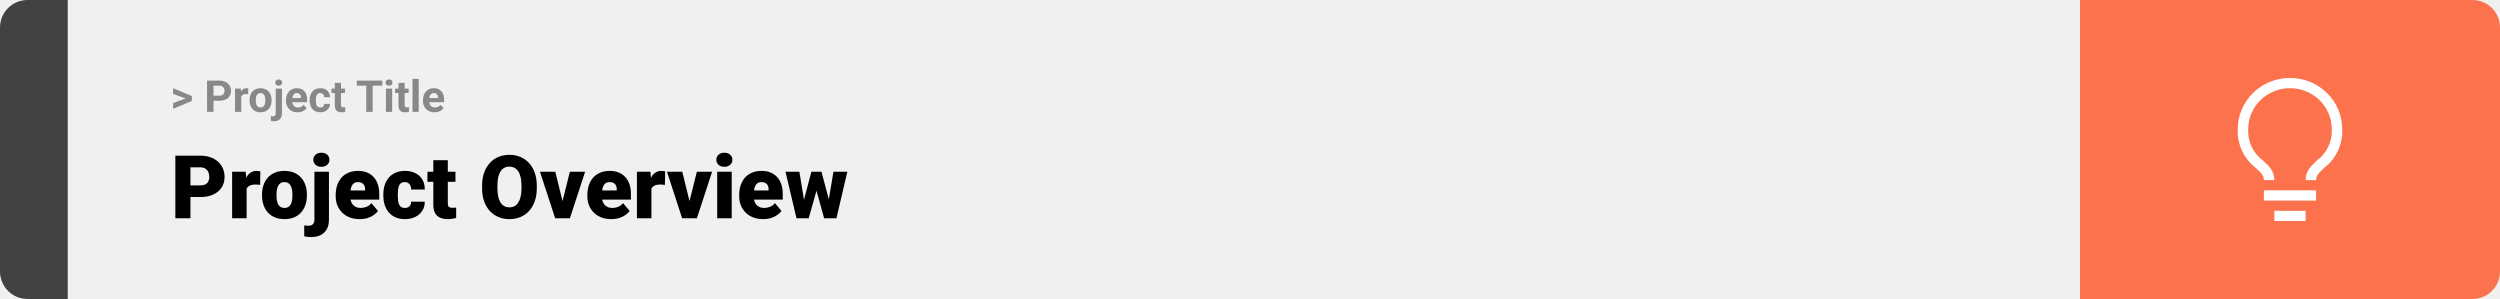
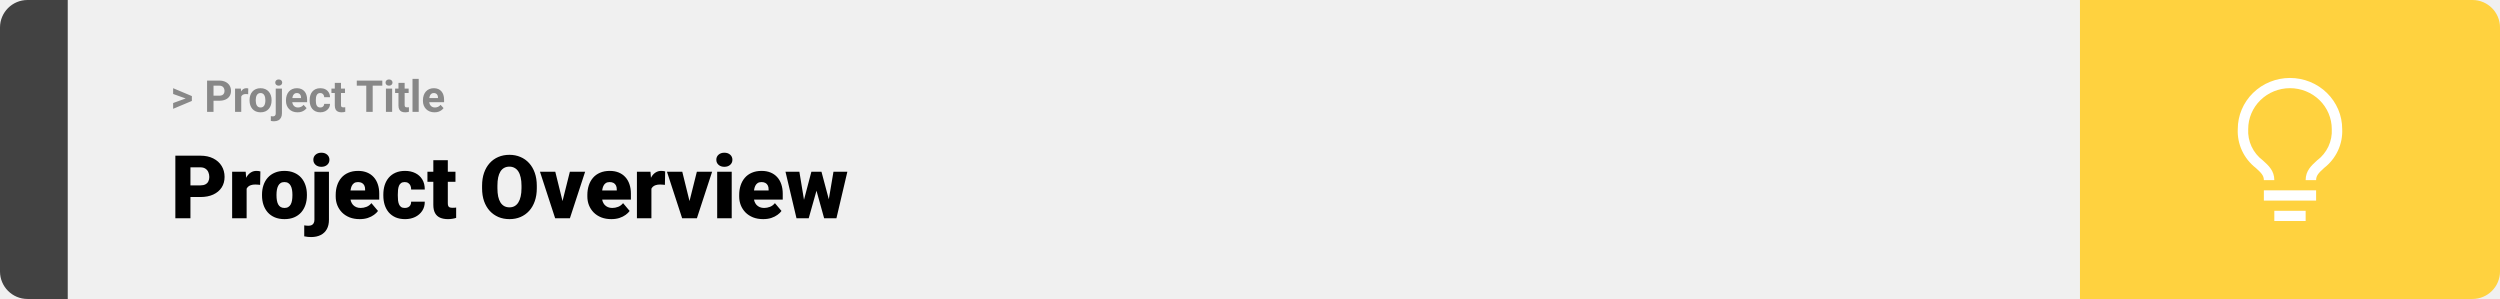
<svg xmlns="http://www.w3.org/2000/svg" width="1363" height="163" viewBox="0 0 1363 163" fill="none">
  <path d="M0 15C0 6.716 6.716 0 15 0H37V163H15C6.716 163 0 156.284 0 148V15Z" fill="#424242" />
  <rect width="1097" height="163" transform="translate(37)" fill="#F0F0F0" />
  <path d="M101.906 53.922L94.394 51.238V48.086L104.602 52.375V54.637L101.906 53.922ZM94.394 56.172L101.918 53.43L104.602 52.785V55.035L94.394 59.324V56.172ZM119.543 54.918H115.195V52.176H119.543C120.215 52.176 120.762 52.066 121.184 51.848C121.605 51.621 121.914 51.309 122.109 50.91C122.305 50.512 122.402 50.062 122.402 49.562C122.402 49.055 122.305 48.582 122.109 48.145C121.914 47.707 121.605 47.355 121.184 47.09C120.762 46.824 120.215 46.691 119.543 46.691H116.414V61H112.898V43.938H119.543C120.879 43.938 122.023 44.18 122.977 44.664C123.938 45.141 124.672 45.801 125.18 46.645C125.688 47.488 125.941 48.453 125.941 49.539C125.941 50.641 125.688 51.594 125.18 52.398C124.672 53.203 123.938 53.824 122.977 54.262C122.023 54.699 120.879 54.918 119.543 54.918ZM131.531 51.086V61H128.156V48.32H131.332L131.531 51.086ZM135.352 48.238L135.293 51.367C135.129 51.344 134.93 51.324 134.695 51.309C134.469 51.285 134.262 51.273 134.074 51.273C133.598 51.273 133.184 51.336 132.832 51.461C132.488 51.578 132.199 51.754 131.965 51.988C131.738 52.223 131.566 52.508 131.449 52.844C131.34 53.18 131.277 53.562 131.262 53.992L130.582 53.781C130.582 52.961 130.664 52.207 130.828 51.52C130.992 50.824 131.23 50.219 131.543 49.703C131.863 49.188 132.254 48.789 132.715 48.508C133.176 48.227 133.703 48.086 134.297 48.086C134.484 48.086 134.676 48.102 134.871 48.133C135.066 48.156 135.227 48.191 135.352 48.238ZM136.055 54.789V54.543C136.055 53.613 136.188 52.758 136.453 51.977C136.719 51.188 137.105 50.504 137.613 49.926C138.121 49.348 138.746 48.898 139.488 48.578C140.23 48.25 141.082 48.086 142.043 48.086C143.004 48.086 143.859 48.25 144.609 48.578C145.359 48.898 145.988 49.348 146.496 49.926C147.012 50.504 147.402 51.188 147.668 51.977C147.934 52.758 148.066 53.613 148.066 54.543V54.789C148.066 55.711 147.934 56.566 147.668 57.355C147.402 58.137 147.012 58.82 146.496 59.406C145.988 59.984 145.363 60.434 144.621 60.754C143.879 61.074 143.027 61.234 142.066 61.234C141.105 61.234 140.25 61.074 139.5 60.754C138.758 60.434 138.129 59.984 137.613 59.406C137.105 58.82 136.719 58.137 136.453 57.355C136.188 56.566 136.055 55.711 136.055 54.789ZM139.43 54.543V54.789C139.43 55.32 139.477 55.816 139.57 56.277C139.664 56.738 139.812 57.145 140.016 57.496C140.227 57.84 140.5 58.109 140.836 58.305C141.172 58.5 141.582 58.598 142.066 58.598C142.535 58.598 142.938 58.5 143.273 58.305C143.609 58.109 143.879 57.84 144.082 57.496C144.285 57.145 144.434 56.738 144.527 56.277C144.629 55.816 144.68 55.32 144.68 54.789V54.543C144.68 54.027 144.629 53.543 144.527 53.09C144.434 52.629 144.281 52.223 144.07 51.871C143.867 51.512 143.598 51.23 143.262 51.027C142.926 50.824 142.52 50.723 142.043 50.723C141.566 50.723 141.16 50.824 140.824 51.027C140.496 51.23 140.227 51.512 140.016 51.871C139.812 52.223 139.664 52.629 139.57 53.09C139.477 53.543 139.43 54.027 139.43 54.543ZM150.328 48.32H153.715V61.762C153.715 62.699 153.543 63.492 153.199 64.141C152.855 64.789 152.359 65.281 151.711 65.617C151.062 65.953 150.277 66.121 149.355 66.121C149.066 66.121 148.785 66.106 148.512 66.074C148.23 66.043 147.941 65.992 147.645 65.922L147.656 63.332C147.844 63.363 148.027 63.387 148.207 63.402C148.379 63.426 148.555 63.438 148.734 63.438C149.086 63.438 149.379 63.379 149.613 63.262C149.848 63.145 150.023 62.961 150.141 62.711C150.266 62.469 150.328 62.152 150.328 61.762V48.32ZM150.059 45.016C150.059 44.523 150.23 44.117 150.574 43.797C150.926 43.477 151.387 43.316 151.957 43.316C152.535 43.316 152.996 43.477 153.34 43.797C153.684 44.117 153.855 44.523 153.855 45.016C153.855 45.508 153.684 45.914 153.34 46.234C152.996 46.555 152.535 46.715 151.957 46.715C151.387 46.715 150.926 46.555 150.574 46.234C150.23 45.914 150.059 45.508 150.059 45.016ZM162.234 61.234C161.25 61.234 160.367 61.078 159.586 60.766C158.805 60.445 158.141 60.004 157.594 59.441C157.055 58.879 156.641 58.227 156.352 57.484C156.062 56.734 155.918 55.938 155.918 55.094V54.625C155.918 53.664 156.055 52.785 156.328 51.988C156.602 51.191 156.992 50.5 157.5 49.914C158.016 49.328 158.641 48.879 159.375 48.566C160.109 48.246 160.938 48.086 161.859 48.086C162.758 48.086 163.555 48.234 164.25 48.531C164.945 48.828 165.527 49.25 165.996 49.797C166.473 50.344 166.832 51 167.074 51.766C167.316 52.523 167.438 53.367 167.438 54.297V55.703H157.359V53.453H164.121V53.195C164.121 52.727 164.035 52.309 163.863 51.941C163.699 51.566 163.449 51.27 163.113 51.051C162.777 50.832 162.348 50.723 161.824 50.723C161.379 50.723 160.996 50.82 160.676 51.016C160.355 51.211 160.094 51.484 159.891 51.836C159.695 52.188 159.547 52.602 159.445 53.078C159.352 53.547 159.305 54.062 159.305 54.625V55.094C159.305 55.602 159.375 56.07 159.516 56.5C159.664 56.93 159.871 57.301 160.137 57.613C160.41 57.926 160.738 58.168 161.121 58.34C161.512 58.512 161.953 58.598 162.445 58.598C163.055 58.598 163.621 58.48 164.145 58.246C164.676 58.004 165.133 57.641 165.516 57.156L167.156 58.938C166.891 59.32 166.527 59.688 166.066 60.039C165.613 60.391 165.066 60.68 164.426 60.906C163.785 61.125 163.055 61.234 162.234 61.234ZM174.598 58.598C175.012 58.598 175.379 58.52 175.699 58.363C176.02 58.199 176.27 57.973 176.449 57.684C176.637 57.387 176.734 57.039 176.742 56.641H179.918C179.91 57.531 179.672 58.324 179.203 59.02C178.734 59.707 178.105 60.25 177.316 60.648C176.527 61.039 175.645 61.234 174.668 61.234C173.684 61.234 172.824 61.07 172.09 60.742C171.363 60.414 170.758 59.961 170.273 59.383C169.789 58.797 169.426 58.117 169.184 57.344C168.941 56.562 168.82 55.727 168.82 54.836V54.496C168.82 53.598 168.941 52.762 169.184 51.988C169.426 51.207 169.789 50.527 170.273 49.949C170.758 49.363 171.363 48.906 172.09 48.578C172.816 48.25 173.668 48.086 174.645 48.086C175.684 48.086 176.594 48.285 177.375 48.684C178.164 49.082 178.781 49.652 179.227 50.395C179.68 51.129 179.91 52 179.918 53.008H176.742C176.734 52.586 176.645 52.203 176.473 51.859C176.309 51.516 176.066 51.242 175.746 51.039C175.434 50.828 175.047 50.723 174.586 50.723C174.094 50.723 173.691 50.828 173.379 51.039C173.066 51.242 172.824 51.523 172.652 51.883C172.48 52.234 172.359 52.637 172.289 53.09C172.227 53.535 172.195 54.004 172.195 54.496V54.836C172.195 55.328 172.227 55.801 172.289 56.254C172.352 56.707 172.469 57.109 172.641 57.461C172.82 57.812 173.066 58.09 173.379 58.293C173.691 58.496 174.098 58.598 174.598 58.598ZM188.086 48.32V50.711H180.703V48.32H188.086ZM182.531 45.191H185.906V57.18C185.906 57.547 185.953 57.828 186.047 58.023C186.148 58.219 186.297 58.355 186.492 58.434C186.688 58.504 186.934 58.539 187.23 58.539C187.441 58.539 187.629 58.531 187.793 58.516C187.965 58.492 188.109 58.469 188.227 58.445L188.238 60.93C187.949 61.023 187.637 61.098 187.301 61.152C186.965 61.207 186.594 61.234 186.188 61.234C185.445 61.234 184.797 61.113 184.242 60.871C183.695 60.621 183.273 60.223 182.977 59.676C182.68 59.129 182.531 58.41 182.531 57.52V45.191ZM203.191 43.938V61H199.688V43.938H203.191ZM208.441 43.938V46.691H194.52V43.938H208.441ZM213.797 48.32V61H210.41V48.32H213.797ZM210.199 45.016C210.199 44.523 210.371 44.117 210.715 43.797C211.059 43.477 211.52 43.316 212.098 43.316C212.668 43.316 213.125 43.477 213.469 43.797C213.82 44.117 213.996 44.523 213.996 45.016C213.996 45.508 213.82 45.914 213.469 46.234C213.125 46.555 212.668 46.715 212.098 46.715C211.52 46.715 211.059 46.555 210.715 46.234C210.371 45.914 210.199 45.508 210.199 45.016ZM222.797 48.32V50.711H215.414V48.32H222.797ZM217.242 45.191H220.617V57.18C220.617 57.547 220.664 57.828 220.758 58.023C220.859 58.219 221.008 58.355 221.203 58.434C221.398 58.504 221.645 58.539 221.941 58.539C222.152 58.539 222.34 58.531 222.504 58.516C222.676 58.492 222.82 58.469 222.938 58.445L222.949 60.93C222.66 61.023 222.348 61.098 222.012 61.152C221.676 61.207 221.305 61.234 220.898 61.234C220.156 61.234 219.508 61.113 218.953 60.871C218.406 60.621 217.984 60.223 217.688 59.676C217.391 59.129 217.242 58.41 217.242 57.52V45.191ZM228.281 43V61H224.895V43H228.281ZM236.906 61.234C235.922 61.234 235.039 61.078 234.258 60.766C233.477 60.445 232.812 60.004 232.266 59.441C231.727 58.879 231.312 58.227 231.023 57.484C230.734 56.734 230.59 55.938 230.59 55.094V54.625C230.59 53.664 230.727 52.785 231 51.988C231.273 51.191 231.664 50.5 232.172 49.914C232.688 49.328 233.312 48.879 234.047 48.566C234.781 48.246 235.609 48.086 236.531 48.086C237.43 48.086 238.227 48.234 238.922 48.531C239.617 48.828 240.199 49.25 240.668 49.797C241.145 50.344 241.504 51 241.746 51.766C241.988 52.523 242.109 53.367 242.109 54.297V55.703H232.031V53.453H238.793V53.195C238.793 52.727 238.707 52.309 238.535 51.941C238.371 51.566 238.121 51.27 237.785 51.051C237.449 50.832 237.02 50.723 236.496 50.723C236.051 50.723 235.668 50.82 235.348 51.016C235.027 51.211 234.766 51.484 234.562 51.836C234.367 52.188 234.219 52.602 234.117 53.078C234.023 53.547 233.977 54.062 233.977 54.625V55.094C233.977 55.602 234.047 56.07 234.188 56.5C234.336 56.93 234.543 57.301 234.809 57.613C235.082 57.926 235.41 58.168 235.793 58.34C236.184 58.512 236.625 58.598 237.117 58.598C237.727 58.598 238.293 58.48 238.816 58.246C239.348 58.004 239.805 57.641 240.188 57.156L241.828 58.938C241.562 59.32 241.199 59.688 240.738 60.039C240.285 60.391 239.738 60.68 239.098 60.906C238.457 61.125 237.727 61.234 236.906 61.234Z" fill="#888888" />
  <path d="M109.219 107.422H100.734V101.07H109.219C110.375 101.07 111.312 100.875 112.031 100.484C112.75 100.094 113.273 99.555 113.602 98.867C113.945 98.164 114.117 97.375 114.117 96.5C114.117 95.562 113.945 94.695 113.602 93.898C113.273 93.102 112.75 92.461 112.031 91.977C111.312 91.477 110.375 91.227 109.219 91.227H103.828V119H95.602V84.875H109.219C111.953 84.875 114.305 85.375 116.273 86.375C118.258 87.375 119.781 88.75 120.844 90.5C121.906 92.234 122.438 94.219 122.438 96.453C122.438 98.656 121.906 100.578 120.844 102.219C119.781 103.859 118.258 105.141 116.273 106.062C114.305 106.969 111.953 107.422 109.219 107.422ZM134.461 99.922V119H126.562V93.641H133.945L134.461 99.922ZM141.961 93.453L141.82 100.789C141.508 100.758 141.086 100.719 140.555 100.672C140.023 100.625 139.578 100.602 139.219 100.602C138.297 100.602 137.5 100.711 136.828 100.93C136.172 101.133 135.625 101.445 135.188 101.867C134.766 102.273 134.453 102.789 134.25 103.414C134.062 104.039 133.977 104.766 133.992 105.594L132.562 104.656C132.562 102.953 132.727 101.406 133.055 100.016C133.398 98.609 133.883 97.398 134.508 96.383C135.133 95.352 135.891 94.562 136.781 94.016C137.672 93.453 138.672 93.172 139.781 93.172C140.172 93.172 140.555 93.195 140.93 93.242C141.32 93.289 141.664 93.359 141.961 93.453ZM142.852 106.578V106.086C142.852 104.227 143.117 102.516 143.648 100.953C144.18 99.375 144.961 98.008 145.992 96.852C147.023 95.695 148.297 94.797 149.812 94.156C151.328 93.5 153.078 93.172 155.062 93.172C157.062 93.172 158.82 93.5 160.336 94.156C161.867 94.797 163.148 95.695 164.18 96.852C165.211 98.008 165.992 99.375 166.523 100.953C167.055 102.516 167.32 104.227 167.32 106.086V106.578C167.32 108.422 167.055 110.133 166.523 111.711C165.992 113.273 165.211 114.641 164.18 115.812C163.148 116.969 161.875 117.867 160.359 118.508C158.844 119.148 157.094 119.469 155.109 119.469C153.125 119.469 151.367 119.148 149.836 118.508C148.305 117.867 147.023 116.969 145.992 115.812C144.961 114.641 144.18 113.273 143.648 111.711C143.117 110.133 142.852 108.422 142.852 106.578ZM150.75 106.086V106.578C150.75 107.531 150.82 108.422 150.961 109.25C151.102 110.078 151.336 110.805 151.664 111.43C151.992 112.039 152.438 112.516 153 112.859C153.562 113.203 154.266 113.375 155.109 113.375C155.938 113.375 156.625 113.203 157.172 112.859C157.734 112.516 158.18 112.039 158.508 111.43C158.836 110.805 159.07 110.078 159.211 109.25C159.352 108.422 159.422 107.531 159.422 106.578V106.086C159.422 105.164 159.352 104.297 159.211 103.484C159.07 102.656 158.836 101.93 158.508 101.305C158.18 100.664 157.734 100.164 157.172 99.805C156.609 99.445 155.906 99.266 155.062 99.266C154.234 99.266 153.539 99.445 152.977 99.805C152.43 100.164 151.992 100.664 151.664 101.305C151.336 101.93 151.102 102.656 150.961 103.484C150.82 104.297 150.75 105.164 150.75 106.086ZM171.422 93.641H179.344V119.82C179.344 121.852 178.953 123.562 178.172 124.953C177.391 126.359 176.273 127.422 174.82 128.141C173.367 128.875 171.633 129.242 169.617 129.242C168.945 129.242 168.328 129.211 167.766 129.148C167.188 129.102 166.555 129 165.867 128.844V122.867C166.273 122.93 166.648 122.977 166.992 123.008C167.336 123.055 167.711 123.078 168.117 123.078C168.836 123.078 169.438 122.961 169.922 122.727C170.406 122.492 170.773 122.133 171.023 121.648C171.289 121.164 171.422 120.555 171.422 119.82V93.641ZM170.836 87.102C170.836 85.977 171.242 85.055 172.055 84.336C172.867 83.617 173.922 83.258 175.219 83.258C176.516 83.258 177.57 83.617 178.383 84.336C179.195 85.055 179.602 85.977 179.602 87.102C179.602 88.227 179.195 89.148 178.383 89.867C177.57 90.586 176.516 90.945 175.219 90.945C173.922 90.945 172.867 90.586 172.055 89.867C171.242 89.148 170.836 88.227 170.836 87.102ZM196.102 119.469C194.039 119.469 192.195 119.148 190.57 118.508C188.945 117.852 187.57 116.953 186.445 115.812C185.336 114.672 184.484 113.359 183.891 111.875C183.312 110.391 183.023 108.82 183.023 107.164V106.273C183.023 104.414 183.281 102.695 183.797 101.117C184.312 99.523 185.078 98.133 186.094 96.945C187.109 95.758 188.383 94.836 189.914 94.18C191.445 93.508 193.227 93.172 195.258 93.172C197.055 93.172 198.664 93.461 200.086 94.039C201.508 94.617 202.711 95.445 203.695 96.523C204.695 97.602 205.453 98.906 205.969 100.438C206.5 101.969 206.766 103.688 206.766 105.594V108.805H186.047V103.859H199.055V103.25C199.07 102.406 198.922 101.688 198.609 101.094C198.312 100.5 197.875 100.047 197.297 99.734C196.719 99.422 196.016 99.266 195.188 99.266C194.328 99.266 193.617 99.453 193.055 99.828C192.508 100.203 192.078 100.719 191.766 101.375C191.469 102.016 191.258 102.758 191.133 103.602C191.008 104.445 190.945 105.336 190.945 106.273V107.164C190.945 108.102 191.07 108.953 191.32 109.719C191.586 110.484 191.961 111.141 192.445 111.688C192.945 112.219 193.539 112.633 194.227 112.93C194.93 113.227 195.727 113.375 196.617 113.375C197.695 113.375 198.758 113.172 199.805 112.766C200.852 112.359 201.75 111.688 202.5 110.75L206.086 115.016C205.57 115.75 204.836 116.461 203.883 117.148C202.945 117.836 201.82 118.398 200.508 118.836C199.195 119.258 197.727 119.469 196.102 119.469ZM220.688 113.375C221.422 113.375 222.047 113.242 222.562 112.977C223.094 112.695 223.492 112.305 223.758 111.805C224.039 111.289 224.172 110.672 224.156 109.953H231.586C231.602 111.859 231.133 113.531 230.18 114.969C229.242 116.391 227.961 117.5 226.336 118.297C224.727 119.078 222.906 119.469 220.875 119.469C218.891 119.469 217.156 119.148 215.672 118.508C214.188 117.852 212.945 116.945 211.945 115.789C210.961 114.617 210.219 113.25 209.719 111.688C209.234 110.125 208.992 108.43 208.992 106.602V106.062C208.992 104.234 209.234 102.539 209.719 100.977C210.219 99.398 210.961 98.031 211.945 96.875C212.945 95.703 214.18 94.797 215.648 94.156C217.133 93.5 218.859 93.172 220.828 93.172C222.938 93.172 224.797 93.57 226.406 94.367C228.031 95.164 229.305 96.32 230.227 97.836C231.148 99.352 231.602 101.188 231.586 103.344H224.156C224.172 102.578 224.055 101.891 223.805 101.281C223.555 100.672 223.164 100.188 222.633 99.828C222.117 99.453 221.453 99.266 220.641 99.266C219.828 99.266 219.172 99.445 218.672 99.805C218.172 100.164 217.789 100.664 217.523 101.305C217.273 101.93 217.102 102.648 217.008 103.461C216.93 104.273 216.891 105.141 216.891 106.062V106.602C216.891 107.539 216.93 108.422 217.008 109.25C217.102 110.062 217.281 110.781 217.547 111.406C217.812 112.016 218.195 112.5 218.695 112.859C219.195 113.203 219.859 113.375 220.688 113.375ZM248.32 93.641V99.125H233.039V93.641H248.32ZM236.25 87.336H244.148V110.727C244.148 111.398 244.227 111.922 244.383 112.297C244.539 112.656 244.805 112.914 245.18 113.07C245.57 113.211 246.086 113.281 246.727 113.281C247.18 113.281 247.555 113.273 247.852 113.258C248.148 113.227 248.43 113.188 248.695 113.141V118.789C248.023 119.008 247.32 119.172 246.586 119.281C245.852 119.406 245.07 119.469 244.242 119.469C242.555 119.469 241.109 119.203 239.906 118.672C238.719 118.141 237.812 117.305 237.188 116.164C236.562 115.023 236.25 113.539 236.25 111.711V87.336ZM292.664 101.258V102.641C292.664 105.25 292.297 107.594 291.562 109.672C290.844 111.734 289.82 113.5 288.492 114.969C287.164 116.422 285.594 117.539 283.781 118.32C281.969 119.086 279.969 119.469 277.781 119.469C275.578 119.469 273.562 119.086 271.734 118.32C269.922 117.539 268.344 116.422 267 114.969C265.672 113.5 264.641 111.734 263.906 109.672C263.188 107.594 262.828 105.25 262.828 102.641V101.258C262.828 98.648 263.188 96.305 263.906 94.227C264.641 92.148 265.664 90.383 266.977 88.93C268.305 87.461 269.875 86.344 271.688 85.578C273.516 84.797 275.531 84.406 277.734 84.406C279.922 84.406 281.922 84.797 283.734 85.578C285.562 86.344 287.141 87.461 288.469 88.93C289.797 90.383 290.828 92.148 291.562 94.227C292.297 96.305 292.664 98.648 292.664 101.258ZM284.32 102.641V101.211C284.32 99.523 284.172 98.039 283.875 96.758C283.594 95.461 283.172 94.375 282.609 93.5C282.047 92.625 281.352 91.969 280.523 91.531C279.711 91.078 278.781 90.852 277.734 90.852C276.641 90.852 275.688 91.078 274.875 91.531C274.062 91.969 273.383 92.625 272.836 93.5C272.289 94.375 271.875 95.461 271.594 96.758C271.328 98.039 271.195 99.523 271.195 101.211V102.641C271.195 104.312 271.328 105.797 271.594 107.094C271.875 108.375 272.289 109.461 272.836 110.352C273.398 111.242 274.086 111.914 274.898 112.367C275.727 112.82 276.688 113.047 277.781 113.047C278.828 113.047 279.758 112.82 280.57 112.367C281.383 111.914 282.062 111.242 282.609 110.352C283.172 109.461 283.594 108.375 283.875 107.094C284.172 105.797 284.32 104.312 284.32 102.641ZM305.695 113.586L310.688 93.641H319.008L310.711 119H305.789L305.695 113.586ZM302.742 93.641L307.664 113.586L307.617 119H302.672L294.398 93.641H302.742ZM333.305 119.469C331.242 119.469 329.398 119.148 327.773 118.508C326.148 117.852 324.773 116.953 323.648 115.812C322.539 114.672 321.688 113.359 321.094 111.875C320.516 110.391 320.227 108.82 320.227 107.164V106.273C320.227 104.414 320.484 102.695 321 101.117C321.516 99.523 322.281 98.133 323.297 96.945C324.312 95.758 325.586 94.836 327.117 94.18C328.648 93.508 330.43 93.172 332.461 93.172C334.258 93.172 335.867 93.461 337.289 94.039C338.711 94.617 339.914 95.445 340.898 96.523C341.898 97.602 342.656 98.906 343.172 100.438C343.703 101.969 343.969 103.688 343.969 105.594V108.805H323.25V103.859H336.258V103.25C336.273 102.406 336.125 101.688 335.812 101.094C335.516 100.5 335.078 100.047 334.5 99.734C333.922 99.422 333.219 99.266 332.391 99.266C331.531 99.266 330.82 99.453 330.258 99.828C329.711 100.203 329.281 100.719 328.969 101.375C328.672 102.016 328.461 102.758 328.336 103.602C328.211 104.445 328.148 105.336 328.148 106.273V107.164C328.148 108.102 328.273 108.953 328.523 109.719C328.789 110.484 329.164 111.141 329.648 111.688C330.148 112.219 330.742 112.633 331.43 112.93C332.133 113.227 332.93 113.375 333.82 113.375C334.898 113.375 335.961 113.172 337.008 112.766C338.055 112.359 338.953 111.688 339.703 110.75L343.289 115.016C342.773 115.75 342.039 116.461 341.086 117.148C340.148 117.836 339.023 118.398 337.711 118.836C336.398 119.258 334.93 119.469 333.305 119.469ZM355.148 99.922V119H347.25V93.641H354.633L355.148 99.922ZM362.648 93.453L362.508 100.789C362.195 100.758 361.773 100.719 361.242 100.672C360.711 100.625 360.266 100.602 359.906 100.602C358.984 100.602 358.188 100.711 357.516 100.93C356.859 101.133 356.312 101.445 355.875 101.867C355.453 102.273 355.141 102.789 354.938 103.414C354.75 104.039 354.664 104.766 354.68 105.594L353.25 104.656C353.25 102.953 353.414 101.406 353.742 100.016C354.086 98.609 354.57 97.398 355.195 96.383C355.82 95.352 356.578 94.562 357.469 94.016C358.359 93.453 359.359 93.172 360.469 93.172C360.859 93.172 361.242 93.195 361.617 93.242C362.008 93.289 362.352 93.359 362.648 93.453ZM374.93 113.586L379.922 93.641H388.242L379.945 119H375.023L374.93 113.586ZM371.977 93.641L376.898 113.586L376.852 119H371.906L363.633 93.641H371.977ZM398.93 93.641V119H391.008V93.641H398.93ZM390.539 87.102C390.539 85.977 390.945 85.055 391.758 84.336C392.57 83.617 393.625 83.258 394.922 83.258C396.219 83.258 397.273 83.617 398.086 84.336C398.898 85.055 399.305 85.977 399.305 87.102C399.305 88.227 398.898 89.148 398.086 89.867C397.273 90.586 396.219 90.945 394.922 90.945C393.625 90.945 392.57 90.586 391.758 89.867C390.945 89.148 390.539 88.227 390.539 87.102ZM416.086 119.469C414.023 119.469 412.18 119.148 410.555 118.508C408.93 117.852 407.555 116.953 406.43 115.812C405.32 114.672 404.469 113.359 403.875 111.875C403.297 110.391 403.008 108.82 403.008 107.164V106.273C403.008 104.414 403.266 102.695 403.781 101.117C404.297 99.523 405.062 98.133 406.078 96.945C407.094 95.758 408.367 94.836 409.898 94.18C411.43 93.508 413.211 93.172 415.242 93.172C417.039 93.172 418.648 93.461 420.07 94.039C421.492 94.617 422.695 95.445 423.68 96.523C424.68 97.602 425.438 98.906 425.953 100.438C426.484 101.969 426.75 103.688 426.75 105.594V108.805H406.031V103.859H419.039V103.25C419.055 102.406 418.906 101.688 418.594 101.094C418.297 100.5 417.859 100.047 417.281 99.734C416.703 99.422 416 99.266 415.172 99.266C414.312 99.266 413.602 99.453 413.039 99.828C412.492 100.203 412.062 100.719 411.75 101.375C411.453 102.016 411.242 102.758 411.117 103.602C410.992 104.445 410.93 105.336 410.93 106.273V107.164C410.93 108.102 411.055 108.953 411.305 109.719C411.57 110.484 411.945 111.141 412.43 111.688C412.93 112.219 413.523 112.633 414.211 112.93C414.914 113.227 415.711 113.375 416.602 113.375C417.68 113.375 418.742 113.172 419.789 112.766C420.836 112.359 421.734 111.688 422.484 110.75L426.07 115.016C425.555 115.75 424.82 116.461 423.867 117.148C422.93 117.836 421.805 118.398 420.492 118.836C419.18 119.258 417.711 119.469 416.086 119.469ZM437.672 111.453L442.359 93.641H447.305L445.547 102.57L440.906 119H436.945L437.672 111.453ZM435.82 93.641L438.727 111.312L439.055 119H434.25L428.25 93.641H435.82ZM451.477 110.938L454.406 93.641H461.977L456.023 119H451.219L451.477 110.938ZM447.867 93.641L452.602 111.406L453.328 119H449.32L444.773 102.617L443.086 93.641H447.867Z" fill="black" />
-   <path d="M1134 0H1348C1356.28 0 1363 6.716 1363 15V148C1363 156.284 1356.28 163 1348 163H1134V0Z" fill="#FB724D" />
+   <path d="M1134 0H1348C1356.28 0 1363 6.716 1363 15V148C1363 156.284 1356.28 163 1348 163H1134V0Z" fill="#FFD23F" />
  <path d="M1234.26 103.786H1262.74V109.357H1234.26V103.786ZM1239.96 114.929H1257.04V120.5H1239.96V114.929ZM1248.5 42.5C1240.95 42.5 1233.71 45.435 1228.37 50.659C1223.03 55.883 1220.03 62.969 1220.03 70.357C1219.84 74.406 1220.63 78.441 1222.34 82.132C1224.05 85.822 1226.64 89.062 1229.88 91.584C1232.73 94.175 1234.26 95.651 1234.26 98.214H1239.96C1239.96 93.089 1236.8 90.219 1233.72 87.461C1231.06 85.468 1228.94 82.866 1227.55 79.884C1226.15 76.902 1225.53 73.631 1225.72 70.357C1225.72 64.447 1228.12 58.778 1232.39 54.599C1236.67 50.419 1242.46 48.071 1248.5 48.071C1254.54 48.071 1260.33 50.419 1264.61 54.599C1268.88 58.778 1271.28 64.447 1271.28 70.357C1271.47 73.633 1270.84 76.906 1269.44 79.888C1268.04 82.87 1265.92 85.471 1263.25 87.461C1260.2 90.247 1257.04 93.033 1257.04 98.214H1262.74C1262.74 95.651 1264.25 94.175 1267.12 91.556C1270.36 89.038 1272.94 85.803 1274.66 82.118C1276.37 78.432 1277.16 74.401 1276.97 70.357C1276.97 66.699 1276.24 63.077 1274.81 59.697C1273.37 56.317 1271.28 53.246 1268.63 50.659C1265.99 48.072 1262.85 46.02 1259.4 44.62C1255.94 43.221 1252.24 42.5 1248.5 42.5Z" fill="white" />
</svg>
